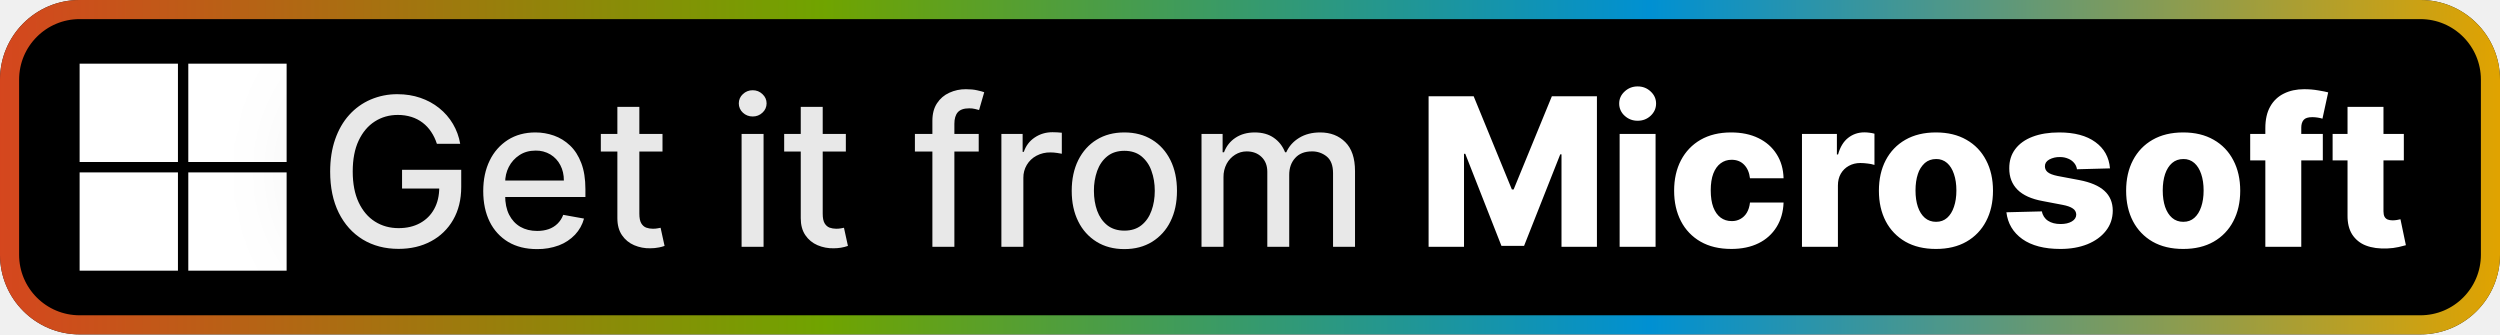
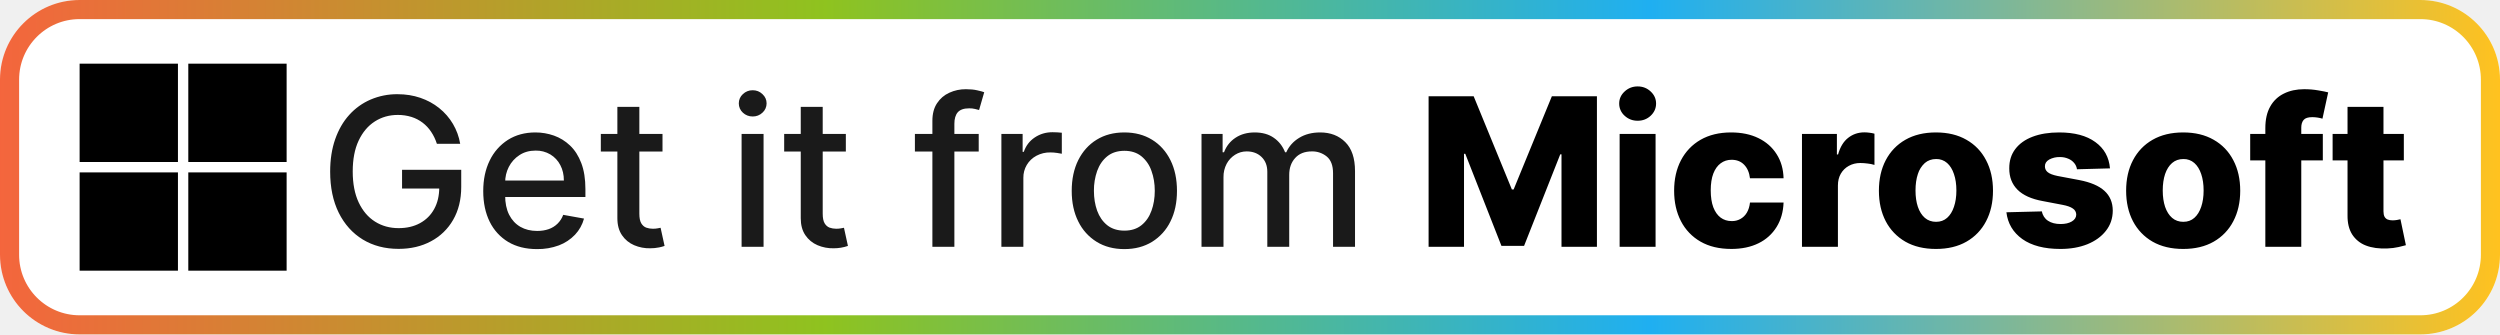
<svg xmlns="http://www.w3.org/2000/svg" width="157" height="21" fill="none" viewBox="0 0 157 21">
-   <g clip-path="url(#a)">
-     <rect width="157" height="21" fill="#000" rx="5" />
-     <g filter="url(#b)">
-       <g fill="#fff" clip-path="url(#c)">
-         <path d="M11.175 4H5v6.175h6.175V4ZM18 4h-6.175v6.175H18V4ZM11.175 10.825H5V17h6.175v-6.175ZM18 10.825h-6.175V17H18v-6.175Z" />
-       </g>
-     </g>
-     <g filter="url(#d)">
-       <path fill="#E8E8E8" d="M27.437 9.032c-.09-.28-.21-.53-.36-.752a2.303 2.303 0 0 0-1.237-.937 2.84 2.84 0 0 0-.863-.125c-.533 0-1.013.137-1.44.41-.429.275-.767.676-1.016 1.206-.247.526-.37 1.17-.37 1.934 0 .766.125 1.414.374 1.944.25.529.591.93 1.025 1.204.434.274.928.411 1.482.411.514 0 .962-.104 1.343-.313.385-.21.682-.505.891-.887.213-.385.319-.837.319-1.357l.37.07h-2.706v-1.178h3.716v1.076c0 .794-.17 1.483-.508 2.068a3.458 3.458 0 0 1-1.394 1.348c-.59.317-1.268.475-2.031.475-.856 0-1.607-.197-2.253-.59-.643-.395-1.145-.953-1.505-1.676-.36-.727-.54-1.588-.54-2.586 0-.754.105-1.43.314-2.03.21-.601.503-1.11.882-1.529.381-.422.83-.743 1.343-.965a4.205 4.205 0 0 1 1.694-.337c.511 0 .987.076 1.427.226.443.151.837.365 1.182.642A3.632 3.632 0 0 1 28.9 9.032h-1.464Zm6.284 6.611c-.698 0-1.3-.15-1.805-.448a3.037 3.037 0 0 1-1.163-1.27c-.27-.547-.406-1.189-.406-1.924 0-.727.135-1.367.406-1.92a3.155 3.155 0 0 1 1.145-1.298c.492-.31 1.068-.466 1.726-.466.4 0 .788.066 1.164.198.375.133.712.34 1.01.623.3.284.535.651.707 1.104.172.45.259.995.259 1.639v.489h-5.637v-1.034h4.284c0-.363-.074-.685-.222-.965a1.676 1.676 0 0 0-.623-.67 1.741 1.741 0 0 0-.932-.244c-.388 0-.727.095-1.016.286a1.922 1.922 0 0 0-.665.739c-.154.302-.23.63-.23.983v.808c0 .474.082.877.249 1.21.169.332.404.586.706.761.302.173.654.259 1.057.259.262 0 .5-.037.716-.111a1.484 1.484 0 0 0 .919-.9l1.306.235a2.367 2.367 0 0 1-.563 1.011 2.73 2.73 0 0 1-1.011.67 3.784 3.784 0 0 1-1.38.235Zm7.884-7.234v1.108h-3.873V8.409h3.873ZM38.771 6.71h1.38v6.708c0 .268.04.47.12.605.08.132.183.223.31.272.128.046.268.07.42.07.11 0 .207-.008.29-.024.083-.015.148-.027.194-.037l.25 1.14a2.31 2.31 0 0 1-.342.093 2.7 2.7 0 0 1-.554.055 2.429 2.429 0 0 1-1.016-.194 1.742 1.742 0 0 1-.762-.627c-.194-.284-.29-.639-.29-1.067V6.71Zm7.801 8.79V8.41h1.38v7.09h-1.38Zm.697-8.185a.878.878 0 0 1-.618-.24.78.78 0 0 1-.254-.582.77.77 0 0 1 .254-.581.869.869 0 0 1 .618-.245c.24 0 .445.081.614.245.173.16.259.354.259.581a.774.774 0 0 1-.259.582.861.861 0 0 1-.614.24Zm5.85 1.094v1.108h-3.873V8.409h3.874ZM50.286 6.71h1.38v6.708c0 .268.04.47.12.605.08.132.184.223.31.272.13.046.27.07.42.07.11 0 .208-.008.29-.024.084-.015.149-.027.195-.037l.249 1.14a2.702 2.702 0 0 1-.896.148 2.428 2.428 0 0 1-1.015-.194 1.742 1.742 0 0 1-.762-.627c-.194-.284-.29-.639-.29-1.067V6.71Zm11.177 1.7v1.107h-4.007V8.409h4.007Zm-2.909 7.09V7.587c0-.443.097-.81.291-1.103.194-.295.451-.515.771-.66a2.46 2.46 0 0 1 1.043-.222c.277 0 .514.023.711.07.197.043.344.083.439.12l-.323 1.117a6.577 6.577 0 0 0-.25-.065 1.42 1.42 0 0 0-.369-.041c-.335 0-.575.083-.72.249-.142.166-.212.406-.212.72V15.5h-1.38Zm4.333 0V8.41h1.334v1.126h.074c.13-.382.357-.682.683-.9.33-.222.702-.333 1.117-.333a5.903 5.903 0 0 1 .587.032v1.32a2.467 2.467 0 0 0-.296-.05 2.82 2.82 0 0 0-.425-.033 1.8 1.8 0 0 0-.872.208 1.543 1.543 0 0 0-.822 1.39v4.33h-1.38Zm7.722.143c-.665 0-1.245-.152-1.74-.457a3.082 3.082 0 0 1-1.154-1.279c-.274-.547-.411-1.188-.411-1.92 0-.736.137-1.379.41-1.93.275-.55.66-.979 1.155-1.283.495-.305 1.075-.457 1.74-.457s1.245.152 1.74.457c.496.304.88.732 1.155 1.283.274.551.41 1.194.41 1.93 0 .732-.136 1.373-.41 1.92a3.082 3.082 0 0 1-1.154 1.28c-.496.304-1.076.456-1.74.456Zm.005-1.159c.43 0 .788-.114 1.07-.341.284-.228.493-.531.629-.91.138-.378.207-.795.207-1.25 0-.453-.069-.869-.207-1.247a2.03 2.03 0 0 0-.628-.919c-.283-.23-.64-.346-1.071-.346-.434 0-.794.115-1.08.346-.284.23-.495.537-.633.919a3.677 3.677 0 0 0-.203 1.246c0 .456.068.873.203 1.251.138.379.35.682.632.91.287.227.647.341 1.08.341Zm4.841 1.016V8.41h1.325v1.153h.088c.148-.39.39-.695.725-.914.335-.221.737-.332 1.205-.332.474 0 .87.11 1.19.332.324.222.562.526.716.914h.074c.17-.378.439-.68.808-.905.37-.227.81-.341 1.32-.341.644 0 1.168.201 1.575.605.409.403.614 1.01.614 1.823V15.5h-1.38v-4.626c0-.48-.132-.828-.393-1.043a1.427 1.427 0 0 0-.937-.323c-.45 0-.8.138-1.048.415-.25.274-.374.627-.374 1.057v4.52h-1.376v-4.713c0-.385-.12-.694-.36-.928-.24-.234-.552-.351-.937-.351-.262 0-.503.07-.725.208a1.524 1.524 0 0 0-.53.567 1.74 1.74 0 0 0-.2.845V15.5h-1.38Z" />
-       <path fill="#fff" d="M89.716 6.045h2.83l2.4 5.854h.11l2.401-5.854h2.83V15.5h-2.225V9.692h-.078l-2.272 5.748H94.29l-2.27-5.78h-.08v5.84h-2.224V6.045Zm11.997 9.455V8.41h2.257v7.09h-2.257Zm1.131-7.917c-.317 0-.59-.105-.817-.314a1.01 1.01 0 0 1-.342-.767c0-.295.114-.547.342-.757.227-.212.5-.318.817-.318.32 0 .592.106.817.318.227.21.341.462.341.757 0 .299-.114.554-.341.767-.225.21-.497.314-.817.314Zm5.873 8.05c-.748 0-1.39-.153-1.925-.46a3.117 3.117 0 0 1-1.228-1.284c-.286-.551-.429-1.188-.429-1.911 0-.727.143-1.364.429-1.912.289-.55.7-.98 1.232-1.288.536-.307 1.175-.461 1.916-.461.656 0 1.227.118 1.713.355.489.237.871.573 1.145 1.007.277.43.423.937.438 1.518h-2.109c-.043-.363-.166-.647-.37-.854-.2-.206-.461-.309-.784-.309-.262 0-.491.074-.688.222-.197.144-.351.36-.462.646-.108.283-.161.634-.161 1.053 0 .418.053.772.161 1.061.111.287.265.504.462.651.197.145.426.217.688.217a1.062 1.062 0 0 0 .955-.526c.105-.176.171-.388.199-.637h2.109c-.021.585-.167 1.095-.438 1.533a2.72 2.72 0 0 1-1.131 1.02c-.483.24-1.057.36-1.722.36Zm4.447-.133V8.41h2.193v1.292h.073c.13-.468.341-.816.633-1.044.292-.23.632-.346 1.02-.346.105 0 .213.008.323.023.111.013.214.033.31.06v1.962a2.18 2.18 0 0 0-.425-.087 3.765 3.765 0 0 0-.462-.033c-.268 0-.509.06-.725.18-.212.117-.38.282-.503.494-.12.21-.18.456-.18.739v3.85h-2.257Zm8.413.134c-.744 0-1.385-.152-1.92-.457a3.155 3.155 0 0 1-1.233-1.284c-.286-.55-.429-1.189-.429-1.915 0-.73.143-1.368.429-1.916.29-.551.7-.979 1.233-1.284.535-.307 1.176-.461 1.92-.461.745 0 1.384.154 1.916.461.536.305.947.733 1.233 1.284.289.548.434 1.186.434 1.916 0 .726-.145 1.365-.434 1.915a3.11 3.11 0 0 1-1.233 1.284c-.532.305-1.171.457-1.916.457Zm.014-1.704c.271 0 .5-.083.688-.249.188-.166.331-.397.429-.692.102-.296.153-.637.153-1.025 0-.394-.051-.739-.153-1.034-.098-.296-.241-.527-.429-.693a1.001 1.001 0 0 0-.688-.25c-.28 0-.517.084-.711.25a1.564 1.564 0 0 0-.438.693c-.099.295-.148.64-.148 1.034 0 .388.049.73.148 1.025.101.295.247.526.438.692.194.166.431.25.711.25Zm10.916-3.356-2.073.056a.78.78 0 0 0-.175-.393.948.948 0 0 0-.374-.272 1.279 1.279 0 0 0-.527-.102 1.34 1.34 0 0 0-.669.157c-.182.105-.271.247-.268.425a.456.456 0 0 0 .166.36c.117.102.325.183.624.245l1.366.258c.708.136 1.234.36 1.579.674.348.314.523.73.526 1.247-.003.486-.148.91-.434 1.27-.283.36-.671.64-1.163.84-.492.196-1.056.295-1.69.295-1.012 0-1.811-.208-2.396-.623-.581-.419-.914-.979-.997-1.68l2.23-.056a.869.869 0 0 0 .383.59c.206.136.469.204.79.204.289 0 .524-.054.706-.162.181-.107.274-.25.277-.429a.454.454 0 0 0-.213-.383c-.138-.099-.355-.176-.65-.231l-1.238-.236c-.711-.129-1.24-.367-1.588-.715-.348-.35-.52-.797-.517-1.339-.003-.474.123-.878.379-1.214.255-.338.618-.597 1.089-.775.471-.179 1.027-.268 1.667-.268.96 0 1.717.201 2.271.605.554.4.86.95.919 1.652Zm4.597 5.06c-.745 0-1.385-.152-1.921-.457a3.152 3.152 0 0 1-1.232-1.284c-.287-.55-.43-1.189-.43-1.915 0-.73.143-1.368.43-1.916.289-.551.7-.979 1.232-1.284.536-.307 1.176-.461 1.921-.461.744 0 1.383.154 1.915.461.536.305.947.733 1.233 1.284.289.548.434 1.186.434 1.916 0 .726-.145 1.365-.434 1.915a3.11 3.11 0 0 1-1.233 1.284c-.532.305-1.171.457-1.915.457Zm.014-1.704c.27 0 .5-.083.687-.249.188-.166.331-.397.43-.692.101-.296.152-.637.152-1.025 0-.394-.051-.739-.152-1.034-.099-.296-.242-.527-.43-.693a.999.999 0 0 0-.687-.25c-.281 0-.518.084-.711.25-.191.166-.337.397-.439.693-.098.295-.148.64-.148 1.034 0 .388.05.73.148 1.025.102.295.248.526.439.692.193.166.43.25.711.25Zm8.755-5.52v1.661h-4.561V8.409h4.561Zm-3.61 7.09V8.049c0-.548.103-1.002.309-1.362a1.95 1.95 0 0 1 .859-.812c.366-.182.789-.273 1.269-.273.314 0 .609.025.886.074.28.046.488.088.624.125l-.36 1.652a1.912 1.912 0 0 0-.305-.069 2.14 2.14 0 0 0-.333-.027c-.264 0-.446.058-.544.175-.099.117-.148.277-.148.48V15.5h-2.257Zm8.698-7.09v1.661h-4.473V8.409h4.473Zm-3.536-1.7h2.257v6.56c0 .139.022.251.065.337a.4.4 0 0 0 .199.18c.086.034.189.051.309.051.086 0 .177-.008.272-.023.099-.018.173-.034.222-.046l.341 1.63c-.107.03-.26.069-.457.115a3.786 3.786 0 0 1-.697.088c-.529.024-.983-.037-1.362-.185a1.767 1.767 0 0 1-.863-.702c-.197-.317-.292-.715-.286-1.195V6.71Z" />
-     </g>
+   <rect width="157" height="21" fill="currentColor" class="fill" rx="5" />
+   <rect width="155.8" height="19.8" x=".6" y=".6" stroke="url(#paint0_linear_2065_37)" stroke-opacity=".88" stroke-width="1.2" rx="4.4" />
+   <g clip-path="url(#clip0_2065_37)">
+     <path fill="currentColor" d="M11.175 4H5v6.175h6.175V4ZM18 4h-6.175v6.175H18V4ZM11.175 10.825H5V17h6.175v-6.175ZM18 10.825h-6.175V17H18v-6.175Z" class="base" />
  </g>
-   <rect width="155.8" height="19.8" x=".6" y=".6" stroke="url(#e)" stroke-opacity=".88" stroke-width="1.2" rx="4.4" />
+   <path fill="currentColor" d="M27.437 9.032c-.09-.28-.21-.53-.36-.752a2.303 2.303 0 0 0-1.237-.937 2.84 2.84 0 0 0-.863-.125c-.533 0-1.013.137-1.44.41-.429.275-.767.676-1.016 1.206-.247.526-.37 1.17-.37 1.934 0 .766.125 1.414.374 1.944.25.529.591.93 1.025 1.204.434.274.928.411 1.482.411.514 0 .962-.104 1.343-.313.385-.21.682-.505.891-.887.213-.385.319-.837.319-1.357l.37.07h-2.706v-1.178h3.716v1.076c0 .794-.17 1.483-.508 2.068a3.458 3.458 0 0 1-1.394 1.348c-.59.317-1.268.475-2.031.475-.856 0-1.607-.197-2.253-.59-.643-.395-1.145-.953-1.505-1.676-.36-.727-.54-1.588-.54-2.586 0-.754.105-1.43.314-2.03.21-.601.503-1.11.882-1.529.381-.422.83-.743 1.343-.965a4.205 4.205 0 0 1 1.694-.337c.511 0 .987.076 1.427.226.443.151.837.365 1.182.642A3.632 3.632 0 0 1 28.9 9.032h-1.464Zm6.284 6.611c-.698 0-1.3-.15-1.805-.448a3.037 3.037 0 0 1-1.163-1.27c-.27-.547-.406-1.189-.406-1.924 0-.727.135-1.367.406-1.92a3.155 3.155 0 0 1 1.145-1.298c.492-.31 1.068-.466 1.726-.466.4 0 .788.066 1.164.198.375.133.712.34 1.01.623.3.284.535.651.707 1.104.172.45.259.995.259 1.639v.489h-5.637v-1.034h4.284c0-.363-.074-.685-.222-.965a1.676 1.676 0 0 0-.623-.67 1.741 1.741 0 0 0-.932-.244c-.388 0-.727.095-1.016.286a1.922 1.922 0 0 0-.665.739c-.154.302-.23.63-.23.983v.808c0 .474.082.877.249 1.21.169.332.404.586.706.761.302.173.654.259 1.057.259.262 0 .5-.037.716-.111a1.484 1.484 0 0 0 .919-.9l1.306.235a2.367 2.367 0 0 1-.563 1.011 2.73 2.73 0 0 1-1.011.67 3.784 3.784 0 0 1-1.38.235Zm7.884-7.234v1.108h-3.873V8.409h3.873ZM38.771 6.71h1.38v6.708c0 .268.04.47.12.605.08.132.183.223.31.272.128.046.268.07.42.07.11 0 .207-.008.29-.024.083-.015.148-.027.194-.037l.25 1.14a2.31 2.31 0 0 1-.342.093 2.7 2.7 0 0 1-.554.055 2.429 2.429 0 0 1-1.016-.194 1.742 1.742 0 0 1-.762-.627c-.194-.284-.29-.639-.29-1.067V6.71Zm7.801 8.79V8.41h1.38v7.09h-1.38Zm.697-8.185a.878.878 0 0 1-.618-.24.78.78 0 0 1-.254-.582.77.77 0 0 1 .254-.581.869.869 0 0 1 .618-.245c.24 0 .445.081.614.245.173.16.259.354.259.581a.774.774 0 0 1-.259.582.861.861 0 0 1-.614.24Zm5.85 1.094v1.108h-3.873V8.409h3.874ZM50.286 6.71h1.38v6.708c0 .268.04.47.12.605.08.132.184.223.31.272.13.046.27.07.42.07.11 0 .208-.008.29-.024.084-.015.149-.027.195-.037l.249 1.14a2.702 2.702 0 0 1-.896.148 2.428 2.428 0 0 1-1.015-.194 1.742 1.742 0 0 1-.762-.627c-.194-.284-.29-.639-.29-1.067V6.71Zm11.177 1.7v1.107h-4.007V8.409h4.007Zm-2.909 7.09V7.587c0-.443.097-.81.291-1.103.194-.295.451-.515.771-.66a2.46 2.46 0 0 1 1.043-.222c.277 0 .514.023.711.07.197.043.344.083.439.12l-.323 1.117a6.577 6.577 0 0 0-.25-.065 1.42 1.42 0 0 0-.369-.041c-.335 0-.575.083-.72.249-.142.166-.212.406-.212.72V15.5h-1.38Zm4.333 0V8.41h1.334v1.126h.074c.13-.382.357-.682.683-.9.33-.222.702-.333 1.117-.333a5.903 5.903 0 0 1 .587.032v1.32a2.467 2.467 0 0 0-.296-.05 2.82 2.82 0 0 0-.425-.033 1.8 1.8 0 0 0-.872.208 1.543 1.543 0 0 0-.822 1.39v4.33h-1.38Zm7.722.143c-.665 0-1.245-.152-1.74-.457a3.082 3.082 0 0 1-1.154-1.279c-.274-.547-.411-1.188-.411-1.92 0-.736.137-1.379.41-1.93.275-.55.66-.979 1.155-1.283.495-.305 1.075-.457 1.74-.457s1.245.152 1.74.457c.496.304.88.732 1.155 1.283.274.551.41 1.194.41 1.93 0 .732-.136 1.373-.41 1.92a3.082 3.082 0 0 1-1.154 1.28c-.496.304-1.076.456-1.74.456Zm.005-1.159c.43 0 .788-.114 1.07-.341.284-.228.493-.531.629-.91.138-.378.207-.795.207-1.25 0-.453-.069-.869-.207-1.247a2.03 2.03 0 0 0-.628-.919c-.283-.23-.64-.346-1.071-.346-.434 0-.794.115-1.08.346-.284.23-.495.537-.633.919a3.677 3.677 0 0 0-.203 1.246c0 .456.068.873.203 1.251.138.379.35.682.632.91.287.227.647.341 1.08.341Zm4.841 1.016V8.41h1.325v1.153h.088c.148-.39.39-.695.725-.914.335-.221.737-.332 1.205-.332.474 0 .87.11 1.19.332.324.222.562.526.716.914h.074c.17-.378.439-.68.808-.905.37-.227.81-.341 1.32-.341.644 0 1.168.201 1.575.605.409.403.614 1.01.614 1.823V15.5h-1.38v-4.626c0-.48-.132-.828-.393-1.043a1.427 1.427 0 0 0-.937-.323c-.45 0-.8.138-1.048.415-.25.274-.374.627-.374 1.057v4.52h-1.376v-4.713c0-.385-.12-.694-.36-.928-.24-.234-.552-.351-.937-.351-.262 0-.503.07-.725.208a1.524 1.524 0 0 0-.53.567 1.74 1.74 0 0 0-.2.845V15.5h-1.38Z" class="tagline" />
+   <path fill="currentColor" d="M89.716 6.045h2.83l2.4 5.854h.11l2.401-5.854h2.83V15.5h-2.225V9.692h-.078l-2.272 5.748H94.29l-2.27-5.78h-.08v5.84h-2.224V6.045Zm11.997 9.455V8.41h2.257v7.09h-2.257Zm1.131-7.917c-.317 0-.59-.105-.817-.314a1.01 1.01 0 0 1-.342-.767c0-.295.114-.547.342-.757.227-.212.5-.318.817-.318.32 0 .592.106.817.318.227.21.341.462.341.757 0 .299-.114.554-.341.767-.225.21-.497.314-.817.314Zm5.873 8.05c-.748 0-1.39-.153-1.925-.46a3.117 3.117 0 0 1-1.228-1.284c-.286-.551-.429-1.188-.429-1.911 0-.727.143-1.364.429-1.912.289-.55.7-.98 1.232-1.288.536-.307 1.175-.461 1.916-.461.656 0 1.227.118 1.713.355.489.237.871.573 1.145 1.007.277.43.423.937.438 1.518h-2.109c-.043-.363-.166-.647-.37-.854-.2-.206-.461-.309-.784-.309-.262 0-.491.074-.688.222-.197.144-.351.36-.462.646-.108.283-.161.634-.161 1.053 0 .418.053.772.161 1.061.111.287.265.504.462.651.197.145.426.217.688.217a1.062 1.062 0 0 0 .955-.526c.105-.176.171-.388.199-.637h2.109c-.021.585-.167 1.095-.438 1.533a2.72 2.72 0 0 1-1.131 1.02c-.483.24-1.057.36-1.722.36Zm4.447-.133V8.41h2.193v1.292h.073c.13-.468.341-.816.633-1.044.292-.23.632-.346 1.02-.346.105 0 .213.008.323.023.111.013.214.033.31.06v1.962a2.18 2.18 0 0 0-.425-.087 3.765 3.765 0 0 0-.462-.033c-.268 0-.509.06-.725.18-.212.117-.38.282-.503.494-.12.21-.18.456-.18.739v3.85h-2.257Zm8.413.134c-.744 0-1.385-.152-1.92-.457a3.155 3.155 0 0 1-1.233-1.284c-.286-.55-.429-1.189-.429-1.915 0-.73.143-1.368.429-1.916.29-.551.7-.979 1.233-1.284.535-.307 1.176-.461 1.92-.461.745 0 1.384.154 1.916.461.536.305.947.733 1.233 1.284.289.548.434 1.186.434 1.916 0 .726-.145 1.365-.434 1.915a3.11 3.11 0 0 1-1.233 1.284c-.532.305-1.171.457-1.916.457Zm.014-1.704c.271 0 .5-.083.688-.249.188-.166.331-.397.429-.692.102-.296.153-.637.153-1.025 0-.394-.051-.739-.153-1.034-.098-.296-.241-.527-.429-.693a1.001 1.001 0 0 0-.688-.25c-.28 0-.517.084-.711.25a1.564 1.564 0 0 0-.438.693c-.099.295-.148.64-.148 1.034 0 .388.049.73.148 1.025.101.295.247.526.438.692.194.166.431.25.711.25Zm10.916-3.356-2.073.056a.78.78 0 0 0-.175-.393.948.948 0 0 0-.374-.272 1.279 1.279 0 0 0-.527-.102 1.34 1.34 0 0 0-.669.157c-.182.105-.271.247-.268.425a.456.456 0 0 0 .166.36c.117.102.325.183.624.245l1.366.258c.708.136 1.234.36 1.579.674.348.314.523.73.526 1.247-.003.486-.148.91-.434 1.27-.283.36-.671.64-1.163.84-.492.196-1.056.295-1.69.295-1.012 0-1.811-.208-2.396-.623-.581-.419-.914-.979-.997-1.68l2.23-.056a.869.869 0 0 0 .383.59c.206.136.469.204.79.204.289 0 .524-.054.706-.162.181-.107.274-.25.277-.429a.454.454 0 0 0-.213-.383c-.138-.099-.355-.176-.65-.231l-1.238-.236c-.711-.129-1.24-.367-1.588-.715-.348-.35-.52-.797-.517-1.339-.003-.474.123-.878.379-1.214.255-.338.618-.597 1.089-.775.471-.179 1.027-.268 1.667-.268.96 0 1.717.201 2.271.605.554.4.86.95.919 1.652Zm4.597 5.06c-.745 0-1.385-.152-1.921-.457a3.152 3.152 0 0 1-1.232-1.284c-.287-.55-.43-1.189-.43-1.915 0-.73.143-1.368.43-1.916.289-.551.7-.979 1.232-1.284.536-.307 1.176-.461 1.921-.461.744 0 1.383.154 1.915.461.536.305.947.733 1.233 1.284.289.548.434 1.186.434 1.916 0 .726-.145 1.365-.434 1.915a3.11 3.11 0 0 1-1.233 1.284c-.532.305-1.171.457-1.915.457Zm.014-1.704c.27 0 .5-.083.687-.249.188-.166.331-.397.43-.692.101-.296.152-.637.152-1.025 0-.394-.051-.739-.152-1.034-.099-.296-.242-.527-.43-.693a.999.999 0 0 0-.687-.25c-.281 0-.518.084-.711.25-.191.166-.337.397-.439.693-.098.295-.148.64-.148 1.034 0 .388.05.73.148 1.025.102.295.248.526.439.692.193.166.43.25.711.25Zm8.755-5.52v1.661h-4.561V8.409h4.561Zm-3.61 7.09V8.049c0-.548.103-1.002.309-1.362a1.95 1.95 0 0 1 .859-.812c.366-.182.789-.273 1.269-.273.314 0 .609.025.886.074.28.046.488.088.624.125l-.36 1.652a1.912 1.912 0 0 0-.305-.069 2.14 2.14 0 0 0-.333-.027c-.264 0-.446.058-.544.175-.099.117-.148.277-.148.48V15.5h-2.257Zm8.698-7.09v1.661h-4.473V8.409h4.473Zm-3.536-1.7h2.257v6.56c0 .139.022.251.065.337a.4.4 0 0 0 .199.18c.086.034.189.051.309.051.086 0 .177-.008.272-.023.099-.018.173-.034.222-.046l.341 1.63c-.107.03-.26.069-.457.115a3.786 3.786 0 0 1-.697.088c-.529.024-.983-.037-1.362-.185a1.767 1.767 0 0 1-.863-.702c-.197-.317-.292-.715-.286-1.195V6.71Z" class="base" />
  <defs>
-     <clipPath id="a">
-       <rect width="157" height="21" fill="#fff" rx="5" />
-     </clipPath>
-     <clipPath id="c">
-       <path fill="#fff" d="M5 4h13v13H5z" />
-     </clipPath>
-     <filter id="b" width="24.201" height="24.201" x="-.6" y="-1.6" color-interpolation-filters="sRGB" filterUnits="userSpaceOnUse">
-       <feFlood flood-opacity="0" result="BackgroundImageFix" />
-       <feColorMatrix in="SourceAlpha" result="hardAlpha" values="0 0 0 0 0 0 0 0 0 0 0 0 0 0 0 0 0 0 127 0" />
-       <feOffset />
-       <feGaussianBlur stdDeviation="2.8" />
-       <feComposite in2="hardAlpha" operator="out" />
-       <feColorMatrix values="0 0 0 0 0 0 0 0 0 0 0 0 0 0 0 0 0 0 0.25 0" />
-       <feBlend in2="BackgroundImageFix" result="effect1_dropShadow_2065_37" />
-       <feBlend in="SourceGraphic" in2="effect1_dropShadow_2065_37" result="shape" />
-     </filter>
-     <filter id="d" width="143.429" height="27.429" x="14.286" y="-3.214" color-interpolation-filters="sRGB" filterUnits="userSpaceOnUse">
-       <feFlood flood-opacity="0" result="BackgroundImageFix" />
-       <feColorMatrix in="SourceAlpha" result="hardAlpha" values="0 0 0 0 0 0 0 0 0 0 0 0 0 0 0 0 0 0 127 0" />
-       <feOffset />
-       <feGaussianBlur stdDeviation="2.857" />
-       <feComposite in2="hardAlpha" operator="out" />
-       <feColorMatrix values="0 0 0 0 0 0 0 0 0 0 0 0 0 0 0 0 0 0 0.25 0" />
-       <feBlend in2="BackgroundImageFix" result="effect1_dropShadow_2065_37" />
-       <feBlend in="SourceGraphic" in2="effect1_dropShadow_2065_37" result="shape" />
-     </filter>
-     <linearGradient id="e" x1="0" x2="157" y1="10.5" y2="10.5" gradientUnits="userSpaceOnUse">
+     <linearGradient id="paint0_linear_2065_37" x1="0" x2="157" y1="10.5" y2="10.5" gradientUnits="userSpaceOnUse">
      <stop stop-color="#F25022" />
      <stop offset=".33" stop-color="#7FBA00" />
      <stop offset=".66" stop-color="#00A4EF" />
      <stop offset="1" stop-color="#FFB900" />
    </linearGradient>
+     <clipPath id="clip0_2065_37">
+       <path fill="currentColor" d="M5 4h13v13H5z" class="base" />
+     </clipPath>
  </defs>
+   <style>.fill{color:#fff}.base{color:#000}.tagline{color:#1a1a1a}@media (prefers-color-scheme:dark){.fill{color:#000}.base{color:#fff}.tagline{color:#e8e8e8}}</style>
</svg>
